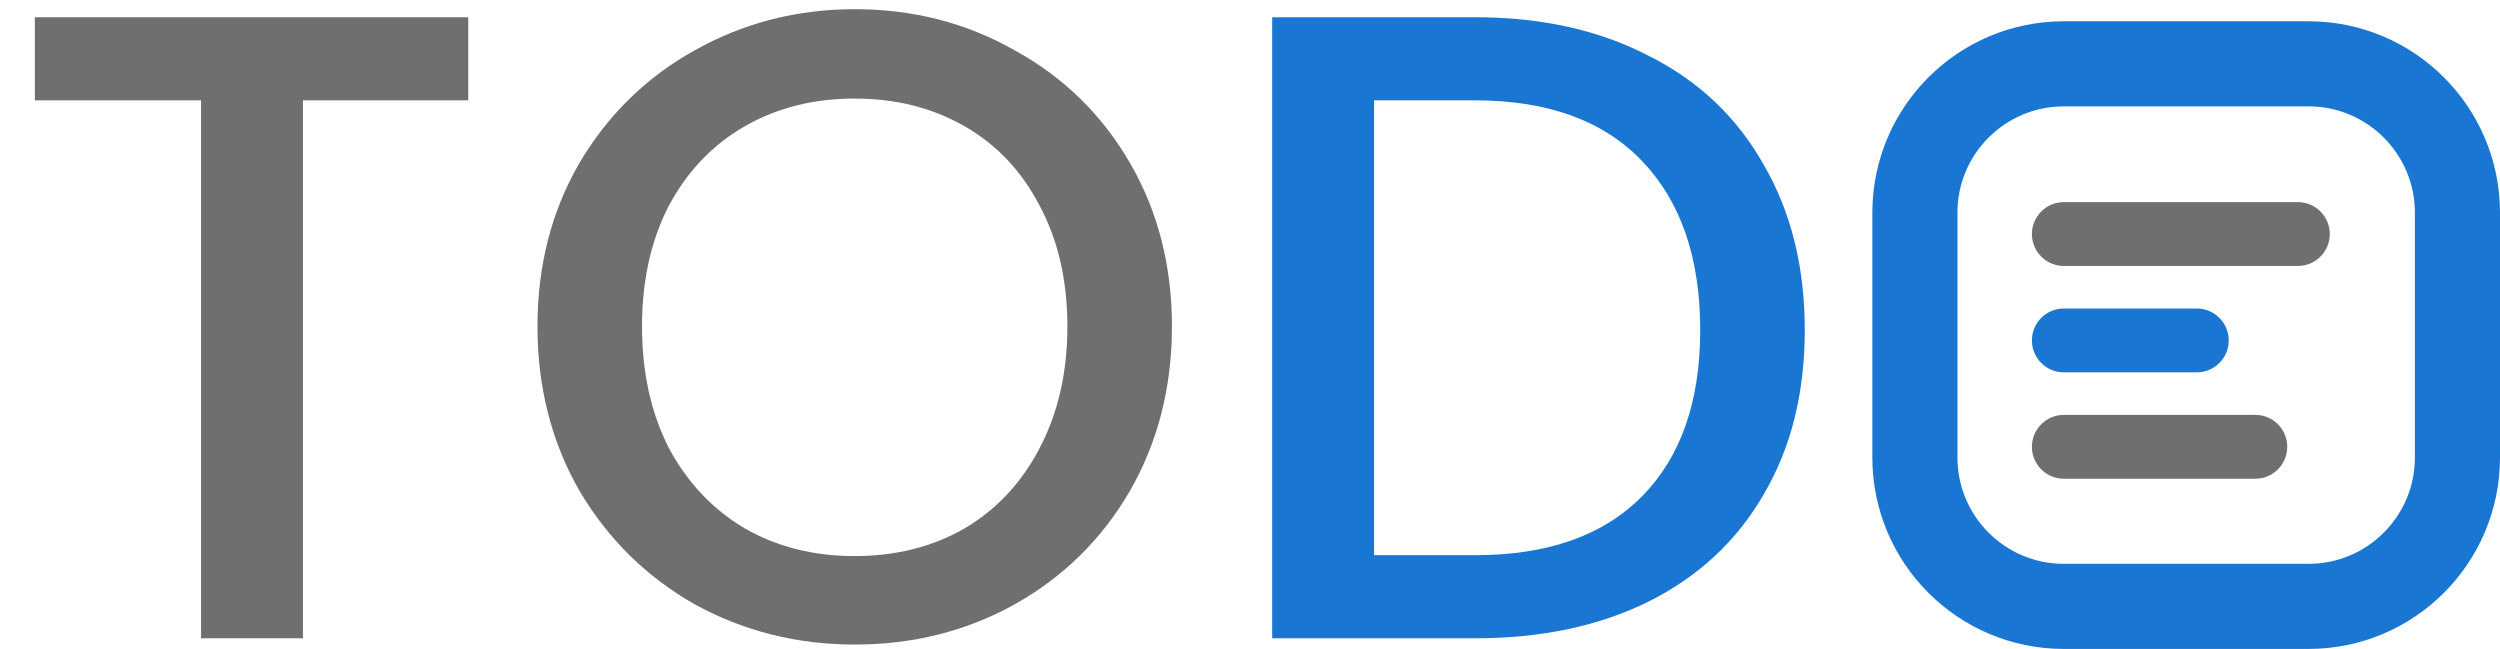
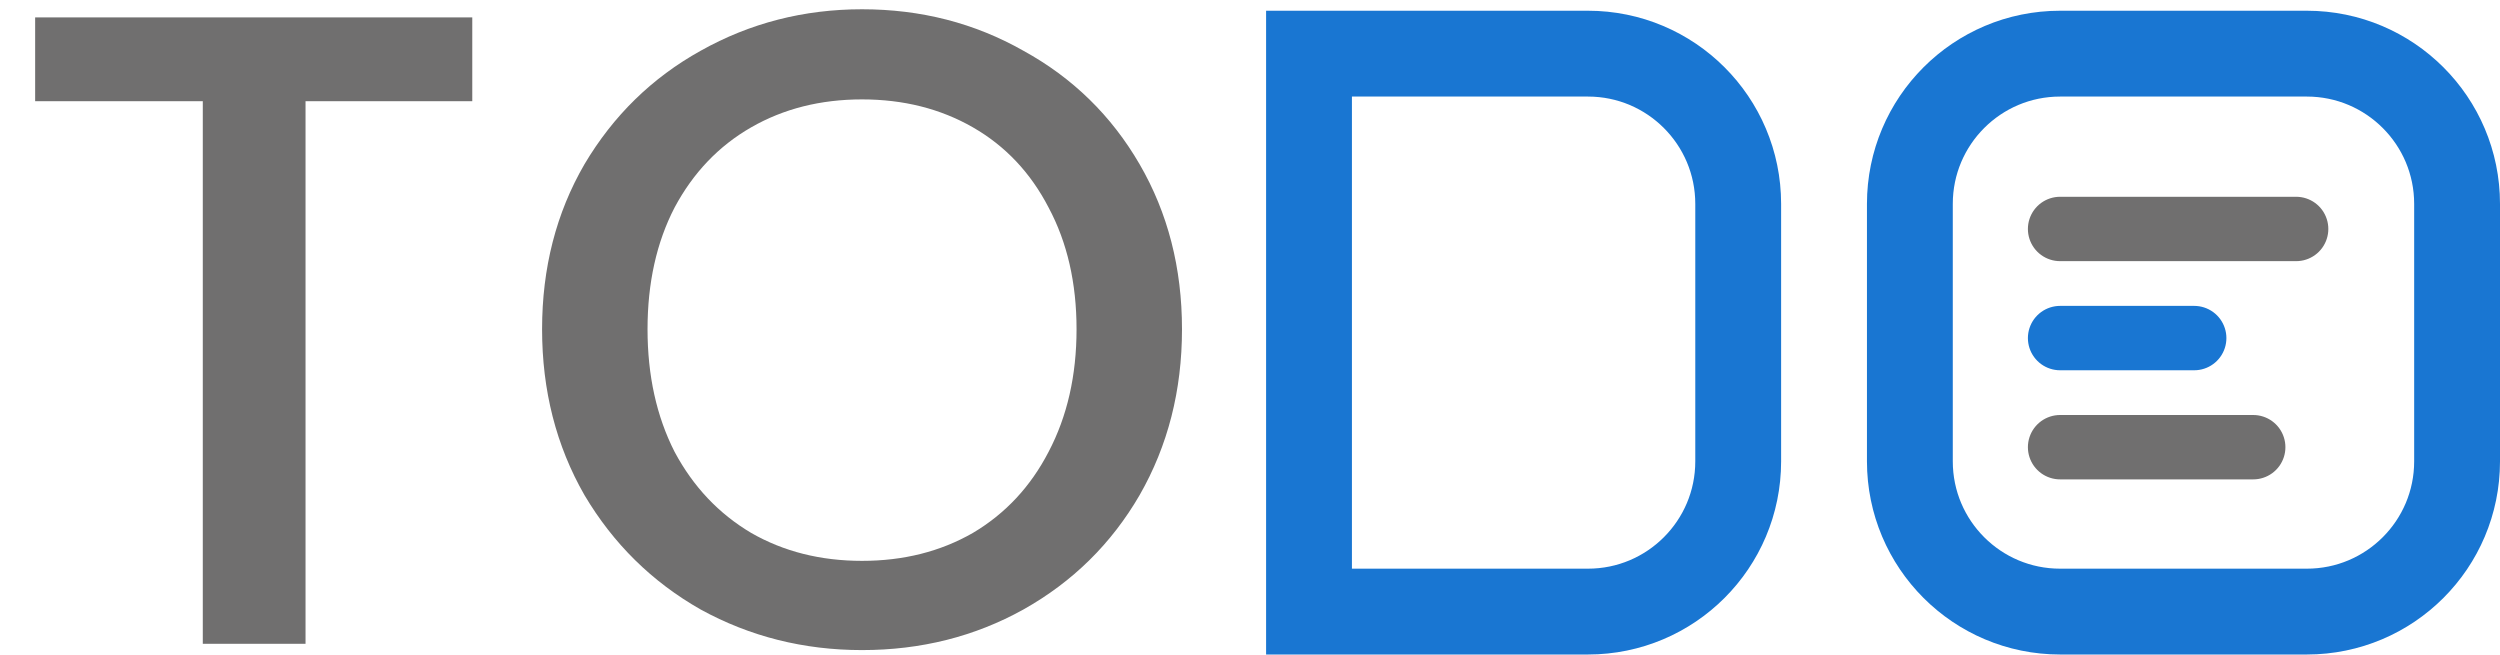
- <svg xmlns="http://www.w3.org/2000/svg" width="235" height="61" viewBox="0 0 235 61" fill="none">
+ <svg xmlns="http://www.w3.org/2000/svg" width="233" height="61" viewBox="0 0 233 61" fill="none">
  <path d="M44.016 1.62V9.432H28.476V60H18.9V9.432H3.276V1.62H44.016ZM80.342 60.588C74.91 60.588 69.898 59.328 65.306 56.808C60.77 54.232 57.158 50.676 54.47 46.14C51.838 41.548 50.522 36.396 50.522 30.684C50.522 24.972 51.838 19.848 54.47 15.312C57.158 10.776 60.77 7.248 65.306 4.728C69.898 2.152 74.91 0.864 80.342 0.864C85.83 0.864 90.842 2.152 95.378 4.728C99.97 7.248 103.582 10.776 106.214 15.312C108.846 19.848 110.162 24.972 110.162 30.684C110.162 36.396 108.846 41.548 106.214 46.14C103.582 50.676 99.97 54.232 95.378 56.808C90.842 59.328 85.83 60.588 80.342 60.588ZM80.342 52.272C84.206 52.272 87.65 51.404 90.674 49.668C93.698 47.876 96.05 45.356 97.73 42.108C99.466 38.804 100.334 34.996 100.334 30.684C100.334 26.372 99.466 22.592 97.73 19.344C96.05 16.096 93.698 13.604 90.674 11.868C87.65 10.132 84.206 9.264 80.342 9.264C76.478 9.264 73.034 10.132 70.01 11.868C66.986 13.604 64.606 16.096 62.87 19.344C61.19 22.592 60.35 26.372 60.35 30.684C60.35 34.996 61.19 38.804 62.87 42.108C64.606 45.356 66.986 47.876 70.01 49.668C73.034 51.404 76.478 52.272 80.342 52.272Z" fill="#706F6F" />
-   <path d="M138.653 1.62C144.869 1.62 150.301 2.824 154.949 5.232C159.653 7.584 163.265 11 165.785 15.48C168.361 19.904 169.649 25.084 169.649 31.02C169.649 36.956 168.361 42.108 165.785 46.476C163.265 50.844 159.653 54.204 154.949 56.556C150.301 58.852 144.869 60 138.653 60H119.585V1.62H138.653ZM138.653 52.188C145.485 52.188 150.721 50.34 154.361 46.644C158.001 42.948 159.821 37.74 159.821 31.02C159.821 24.244 158.001 18.952 154.361 15.144C150.721 11.336 145.485 9.432 138.653 9.432H129.161V52.188H138.653Z" fill="#1976D2" />
-   <path d="M194 22H216" stroke="#706F6F" stroke-width="6" stroke-linecap="round" />
-   <path d="M194 32H206.5" stroke="#1976D2" stroke-width="6" stroke-linecap="round" />
-   <path d="M194 42H212" stroke="#706F6F" stroke-width="6" stroke-linecap="round" />
-   <rect x="180" y="6" width="51" height="51" rx="14" stroke="#1976D2" stroke-width="8" />
+   <path d="M192 21.339H214" stroke="#706F6F" stroke-width="6" stroke-linecap="round" />
+   <path d="M192 31.509H204.5" stroke="#1976D2" stroke-width="6" stroke-linecap="round" />
+   <path d="M192 41.678H210" stroke="#706F6F" stroke-width="6" stroke-linecap="round" />
+   <rect x="178" y="5" width="51" height="52" rx="14" stroke="#1976D2" stroke-width="8" />
+   <path d="M122 5H148C155.732 5 162 11.268 162 19V43C162 50.732 155.732 57 148 57H122V5Z" stroke="#1976D2" stroke-width="8" />
</svg>
